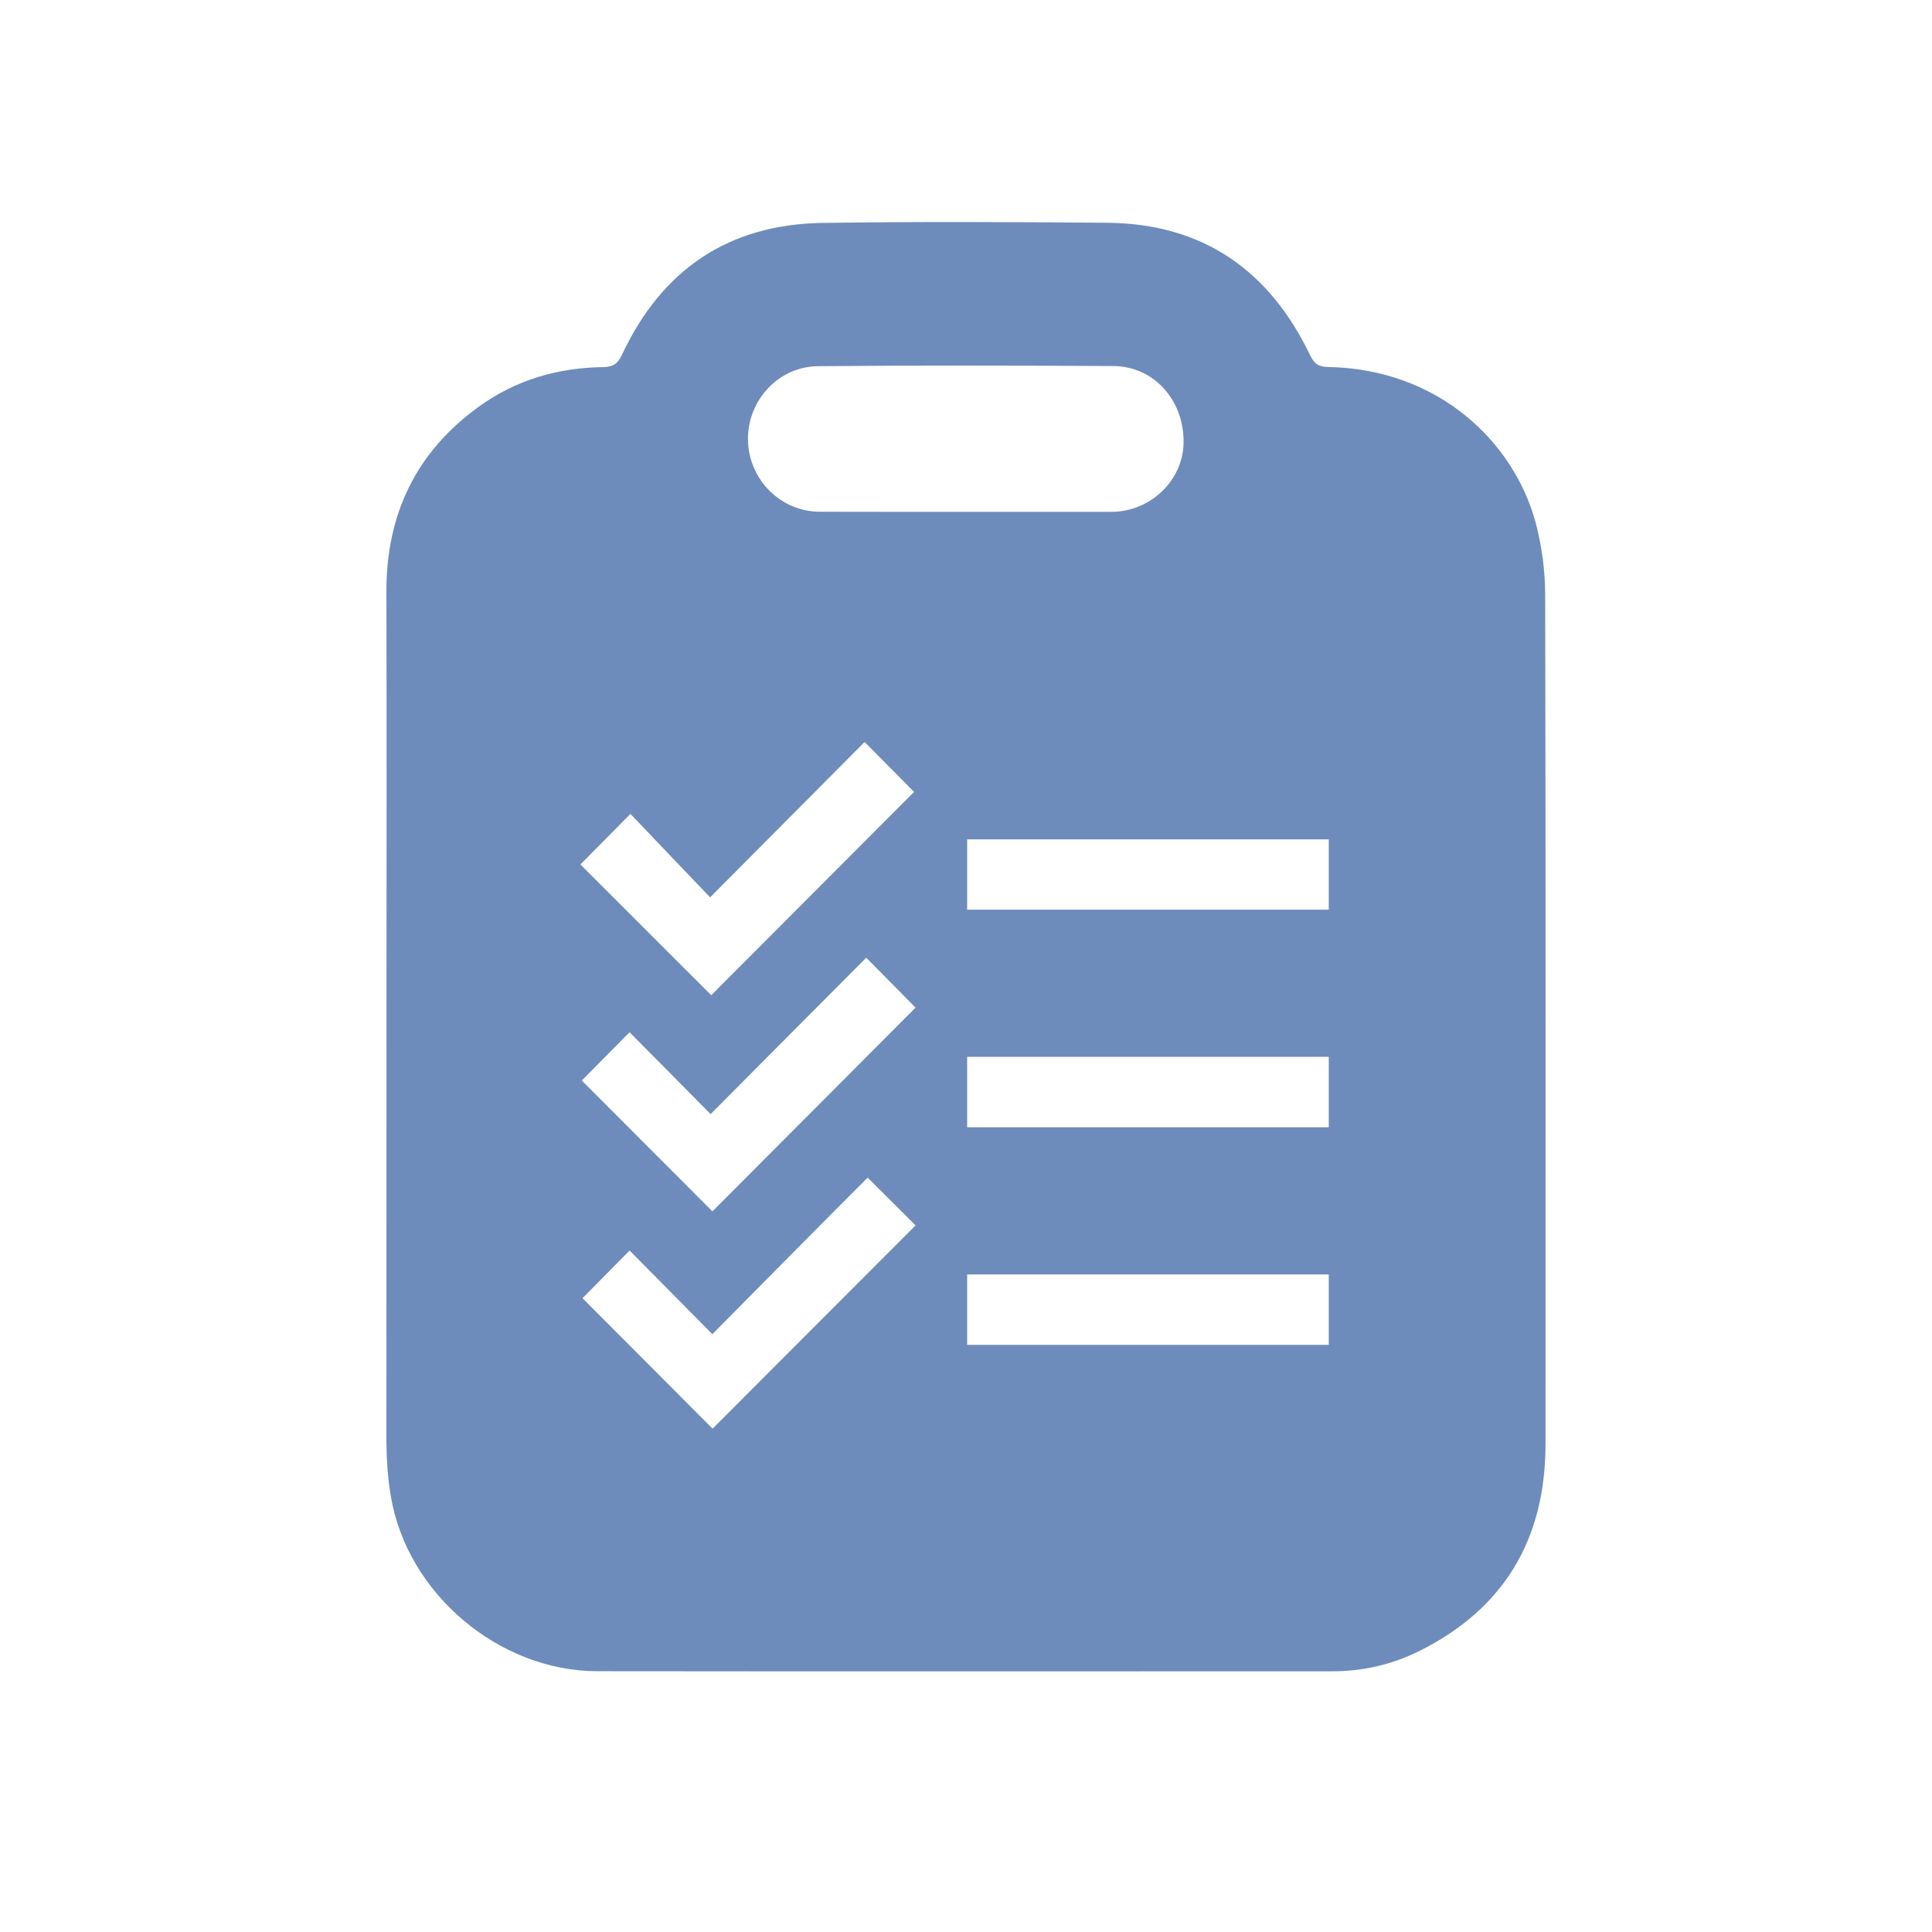
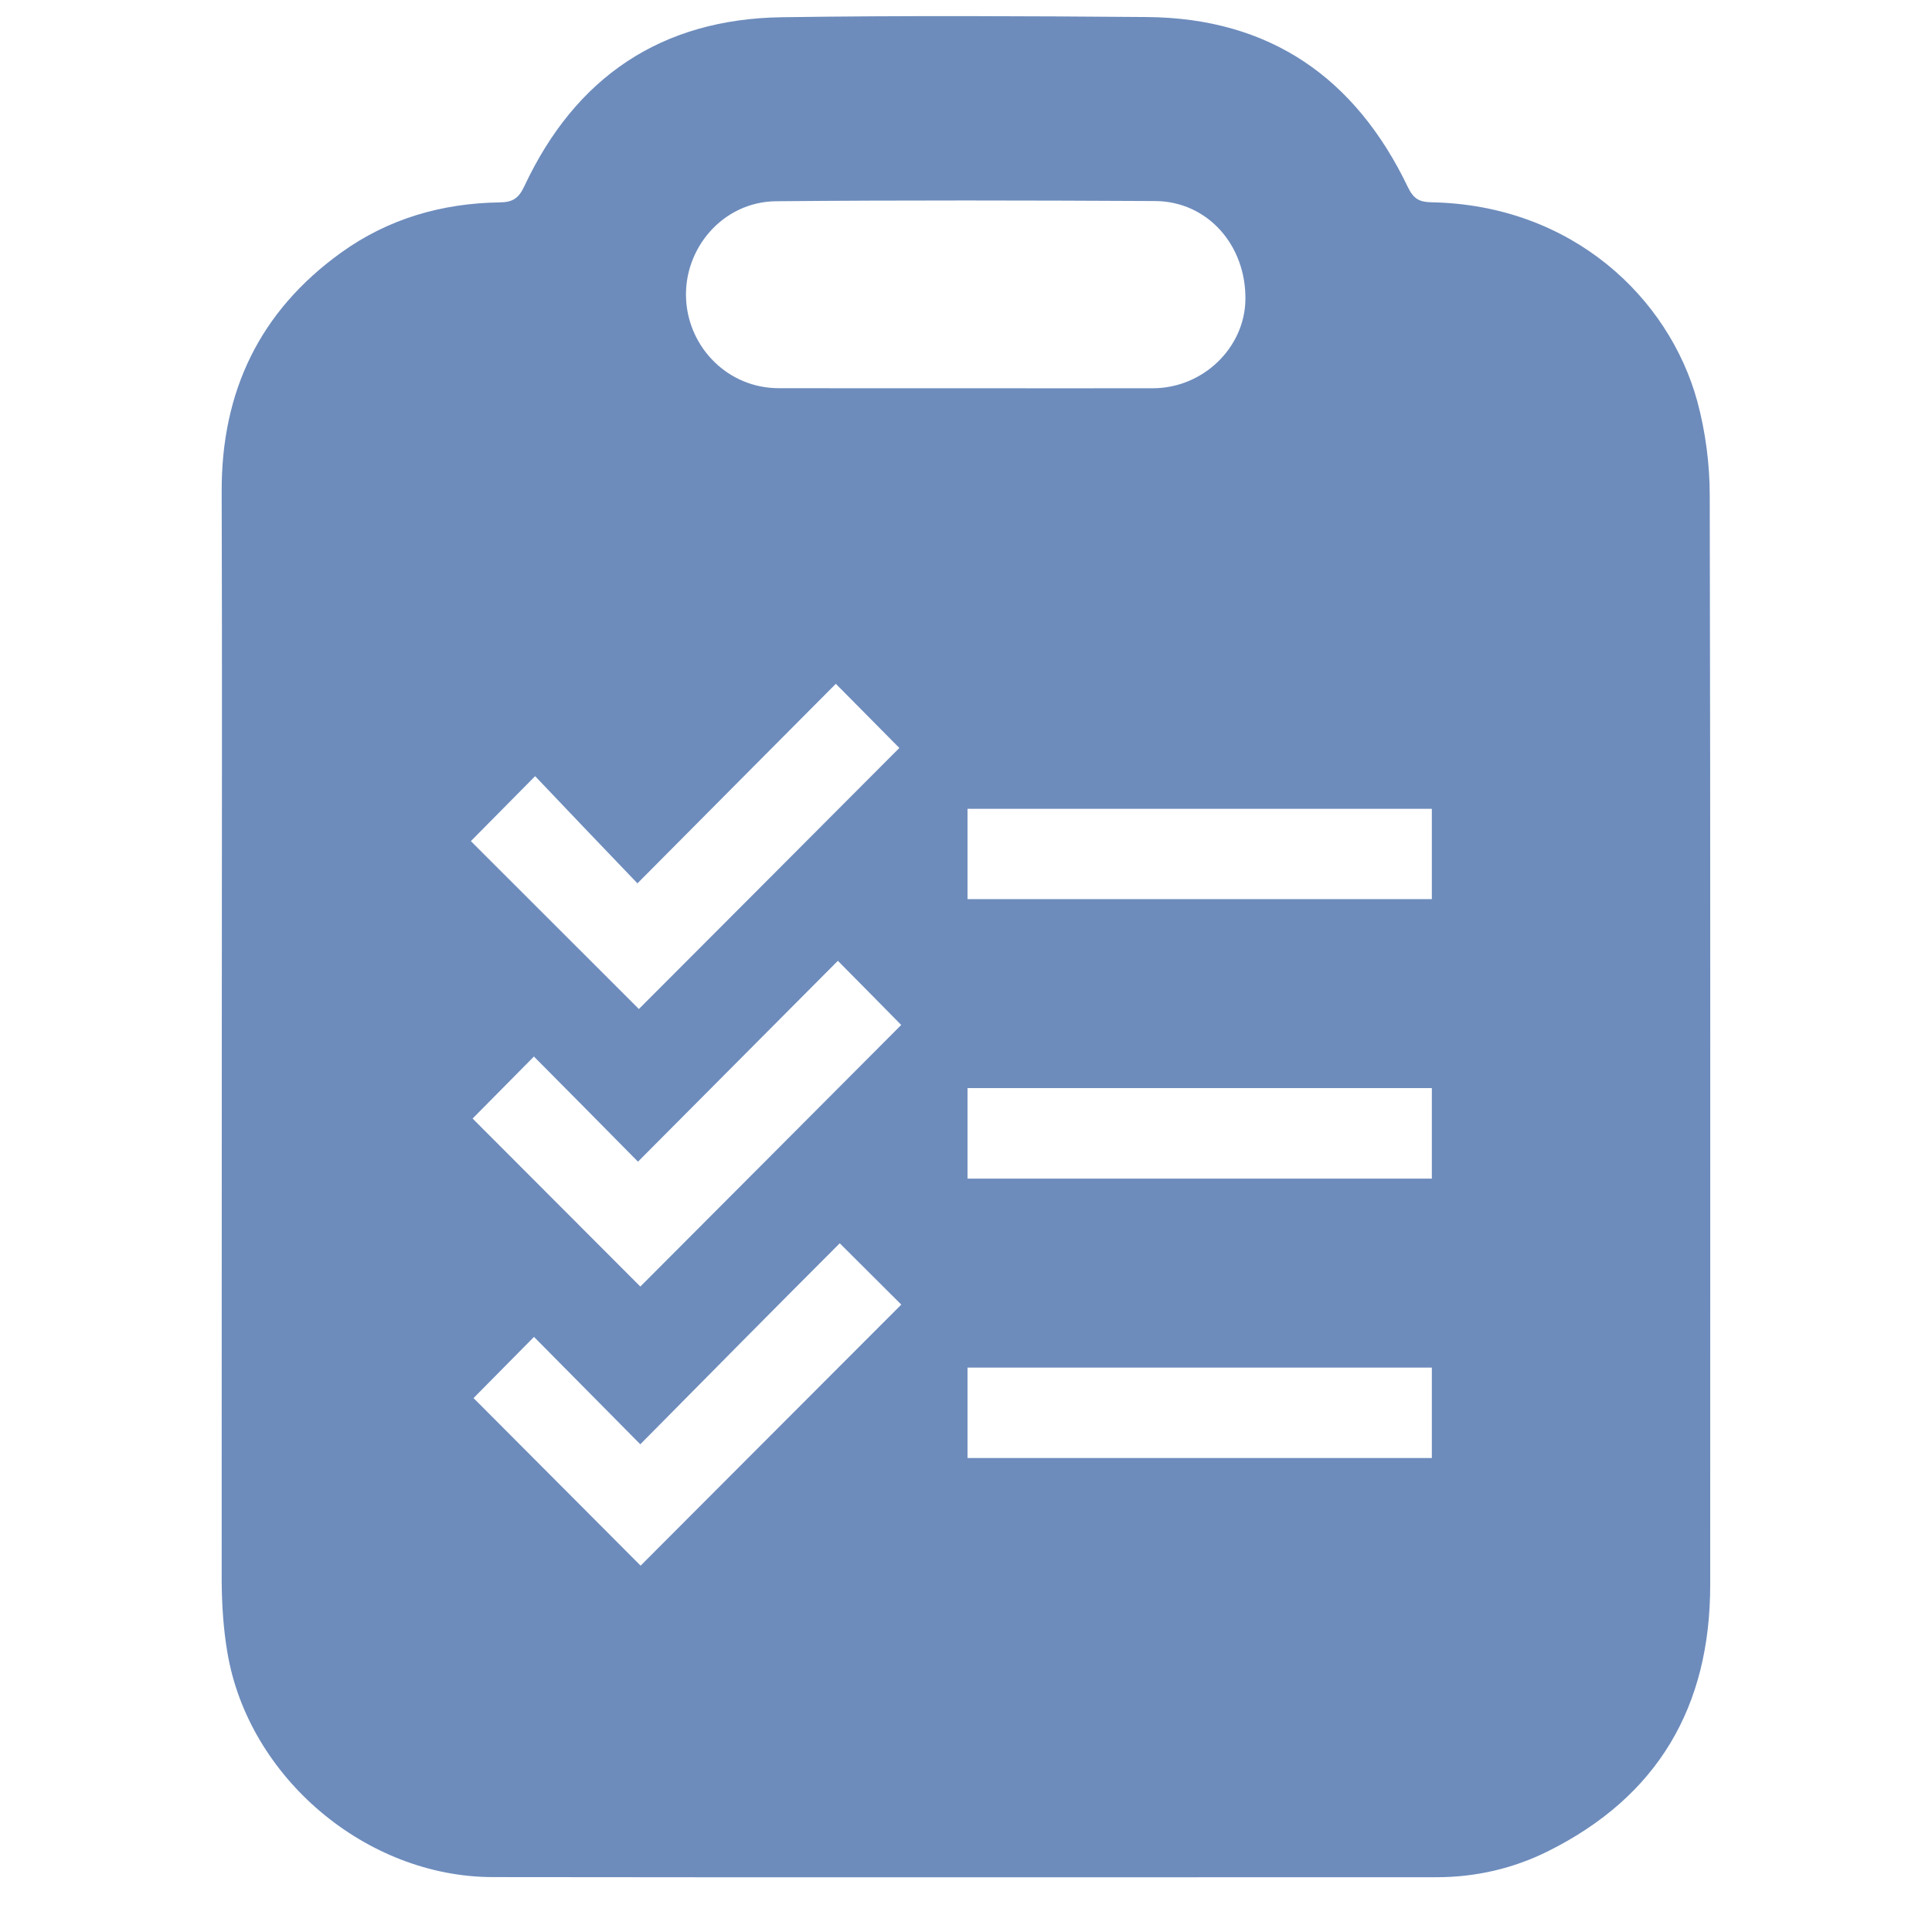
<svg xmlns="http://www.w3.org/2000/svg" version="1.1" id="Layer_1" x="0px" y="0px" viewBox="0 0 50 50" style="enable-background:new 0 0 50 50;" xml:space="preserve">
  <style type="text/css">
	.st0{fill:#6D8CBC;}
</style>
  <g id="_x35_pzpl7_1_">
    <g>
-       <path class="st0" d="M10.002,26.351c0-3.674,0.009-7.348-0.002-11.02c-0.008-2.02,0.766-3.636,2.405-4.816    c0.951-0.685,2.035-0.997,3.195-1.014c0.265-0.002,0.386-0.081,0.502-0.331c1.029-2.193,2.754-3.365,5.186-3.401    c2.455-0.036,4.906-0.023,7.361-0.004c2.476,0.021,4.199,1.225,5.255,3.425c0.116,0.242,0.235,0.304,0.476,0.308    c2.844,0.054,4.788,1.931,5.358,4.011c0.165,0.612,0.251,1.265,0.251,1.897c0.017,7.319,0.008,14.642,0.009,21.958    c0,2.455-1.058,4.263-3.266,5.364c-0.696,0.347-1.455,0.525-2.244,0.525c-6.34,0-12.683,0.006-19.024-0.002    c-2.554-0.002-4.925-2.008-5.349-4.525c-0.081-0.471-0.111-0.96-0.115-1.438C9.999,33.644,10.002,30,10.002,26.351z     M24.997,13.246c1.261,0,2.518,0.002,3.779,0c1.001-0.006,1.838-0.813,1.855-1.782c0.017-1.104-0.766-1.986-1.82-1.991    c-2.543-0.013-5.089-0.019-7.636,0.004c-1.079,0.009-1.876,0.96-1.815,1.987c0.056,0.975,0.851,1.777,1.859,1.78    C22.479,13.248,23.74,13.246,24.997,13.246z M18.407,25.756c1.773-1.775,3.544-3.551,5.249-5.261    c-0.401-0.403-0.828-0.836-1.28-1.293c-1.288,1.293-2.605,2.62-3.998,4.021c-0.711-0.744-1.403-1.464-2.062-2.16    c-0.46,0.463-0.891,0.899-1.295,1.309C16.14,23.491,17.286,24.637,18.407,25.756z M22.418,24.785    c-1.334,1.338-2.65,2.665-4.028,4.048c-0.721-0.732-1.422-1.438-2.097-2.119c-0.439,0.444-0.87,0.881-1.236,1.25    c1.125,1.127,2.275,2.277,3.38,3.386c1.737-1.742,3.51-3.517,5.257-5.272C23.309,25.685,22.885,25.258,22.418,24.785z     M18.436,34.528c-0.776-0.783-1.478-1.493-2.142-2.164c-0.431,0.437-0.862,0.87-1.219,1.233c1.12,1.123,2.269,2.275,3.367,3.377    c1.735-1.741,3.509-3.512,5.253-5.261c-0.393-0.393-0.819-0.815-1.24-1.236C21.151,31.782,19.836,33.112,18.436,34.528z     M34.388,21.722c-3.141,0-6.254,0-9.358,0c0,0.627,0,1.225,0,1.82c3.134,0,6.237,0,9.358,0    C34.388,22.927,34.388,22.342,34.388,21.722z M34.388,29.174c0-0.619,0-1.217,0-1.824c-3.134,0-6.246,0-9.358,0    c0,0.625,0,1.221,0,1.824C28.156,29.174,31.261,29.174,34.388,29.174z M34.388,32.983c-3.137,0-6.252,0-9.358,0    c0,0.627,0,1.221,0,1.822c3.13,0,6.233,0,9.358,0C34.388,34.193,34.388,33.606,34.388,32.983z" />
+       <path class="st0" d="M5.74,26.877c0-4.718,0.012-9.436-0.003-14.152c-0.01-2.594,0.984-4.669,3.088-6.185    c1.221-0.88,2.613-1.28,4.103-1.302c0.34-0.003,0.496-0.104,0.645-0.425c1.321-2.816,3.537-4.321,6.66-4.367    c3.153-0.046,6.3-0.03,9.453-0.005c3.18,0.027,5.392,1.573,6.748,4.398c0.149,0.311,0.302,0.39,0.611,0.396    c3.652,0.069,6.149,2.48,6.881,5.151c0.212,0.786,0.322,1.624,0.322,2.436c0.022,9.399,0.01,18.803,0.012,28.198    c0,3.153-1.359,5.474-4.194,6.888c-0.894,0.446-1.868,0.674-2.882,0.674c-8.142,0-16.287,0.008-24.43-0.003    c-3.28-0.003-6.325-2.579-6.869-5.811c-0.104-0.605-0.143-1.233-0.148-1.847C5.736,36.242,5.74,31.563,5.74,26.877z     M24.996,10.048c1.619,0,3.234,0.003,4.853,0c1.285-0.008,2.36-1.044,2.382-2.288c0.022-1.418-0.984-2.55-2.337-2.557    c-3.266-0.017-6.535-0.024-9.806,0.005c-1.386,0.012-2.409,1.233-2.331,2.552c0.072,1.252,1.093,2.282,2.387,2.286    C21.763,10.05,23.382,10.048,24.996,10.048z M16.534,26.113c2.277-2.279,4.551-4.56,6.741-6.756    c-0.515-0.518-1.063-1.074-1.644-1.66c-1.654,1.66-3.345,3.365-5.134,5.164c-0.913-0.955-1.802-1.88-2.648-2.774    c-0.591,0.595-1.144,1.154-1.663,1.681C13.622,23.204,15.094,24.676,16.534,26.113z M21.684,24.866    c-1.713,1.718-3.403,3.422-5.173,5.198c-0.926-0.94-1.826-1.847-2.693-2.721c-0.564,0.57-1.117,1.131-1.587,1.605    c1.445,1.447,2.922,2.924,4.341,4.348c2.231-2.237,4.507-4.516,6.751-6.77C22.829,26.022,22.284,25.473,21.684,24.866z     M16.571,37.378c-0.997-1.006-1.898-1.917-2.751-2.779c-0.553,0.561-1.107,1.117-1.565,1.583c1.438,1.442,2.914,2.922,4.324,4.337    c2.228-2.236,4.506-4.51,6.746-6.756c-0.505-0.505-1.052-1.047-1.592-1.587C20.057,33.851,18.369,35.559,16.571,37.378z     M37.056,20.932c-4.034,0-8.031,0-12.017,0c0,0.805,0,1.573,0,2.337c4.025,0,8.009,0,12.017,0    C37.056,22.48,37.056,21.729,37.056,20.932z M37.056,30.502c0-0.795,0-1.563,0-2.342c-4.025,0-8.021,0-12.017,0    c0,0.803,0,1.568,0,2.342C29.053,30.502,33.04,30.502,37.056,30.502z M37.056,35.393c-4.028,0-8.029,0-12.017,0    c0,0.805,0,1.568,0,2.34c4.019,0,8.004,0,12.017,0C37.056,36.947,37.056,36.194,37.056,35.393z" />
    </g>
  </g>
</svg>
